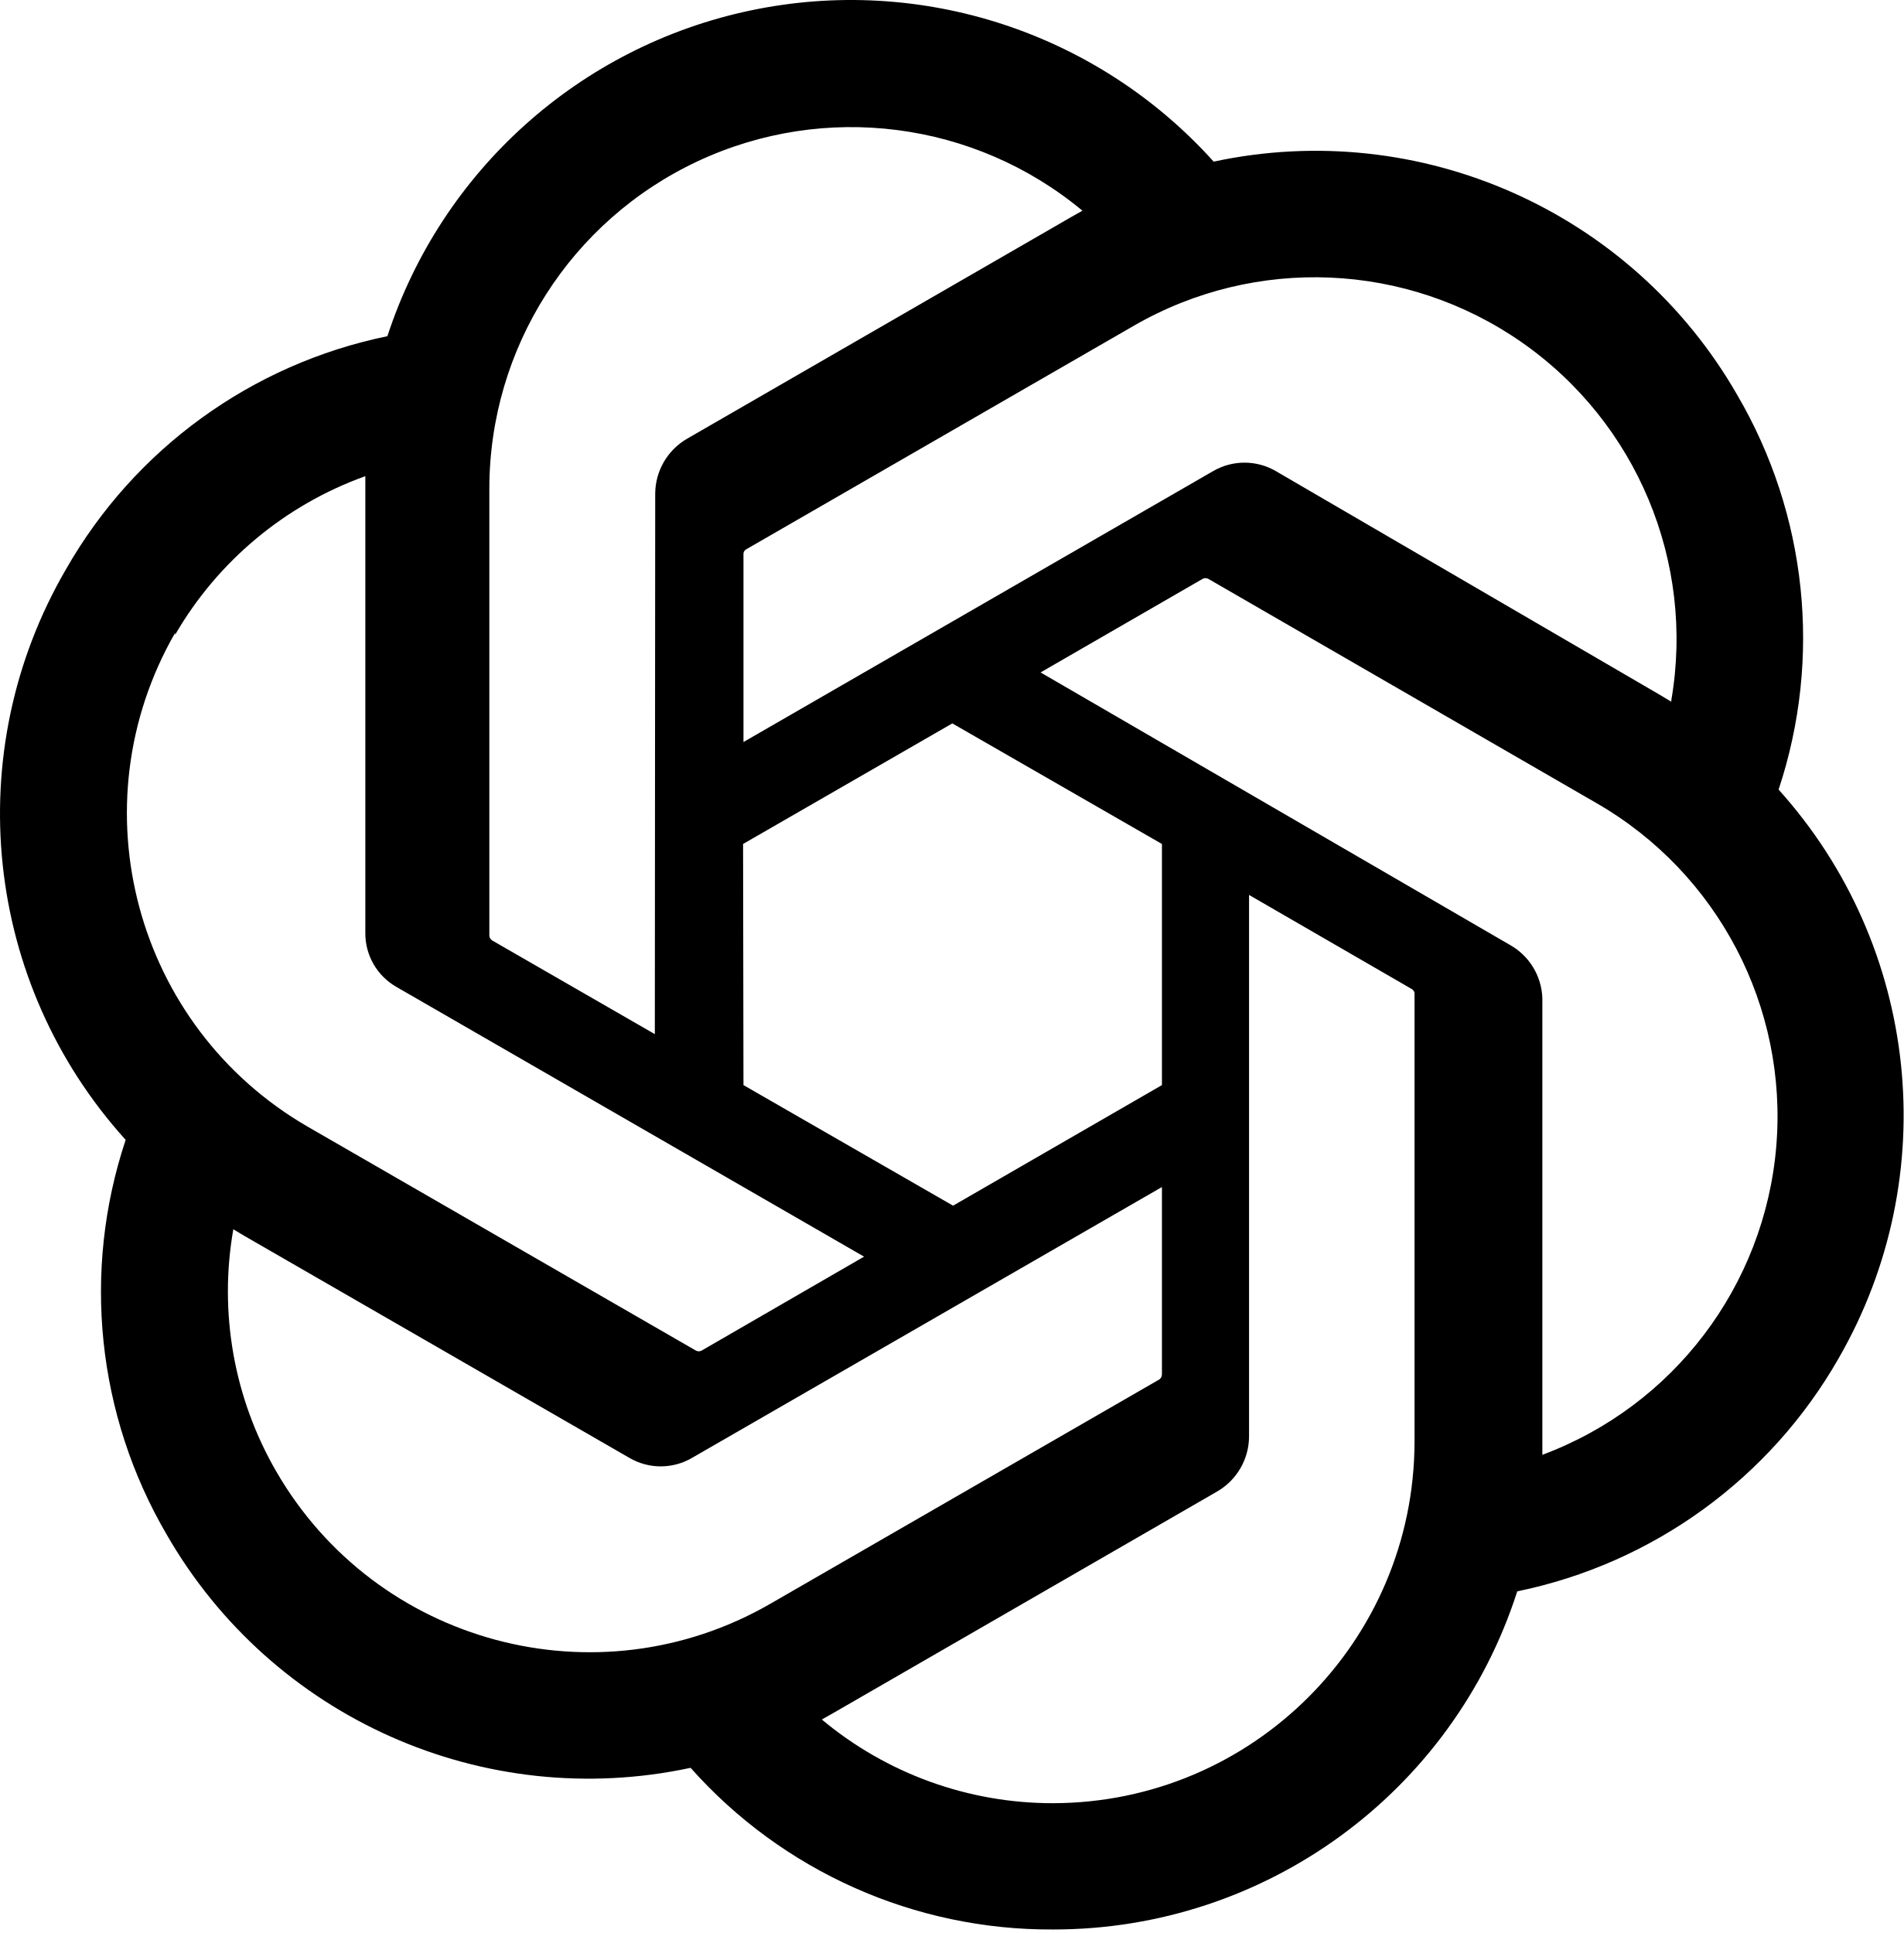
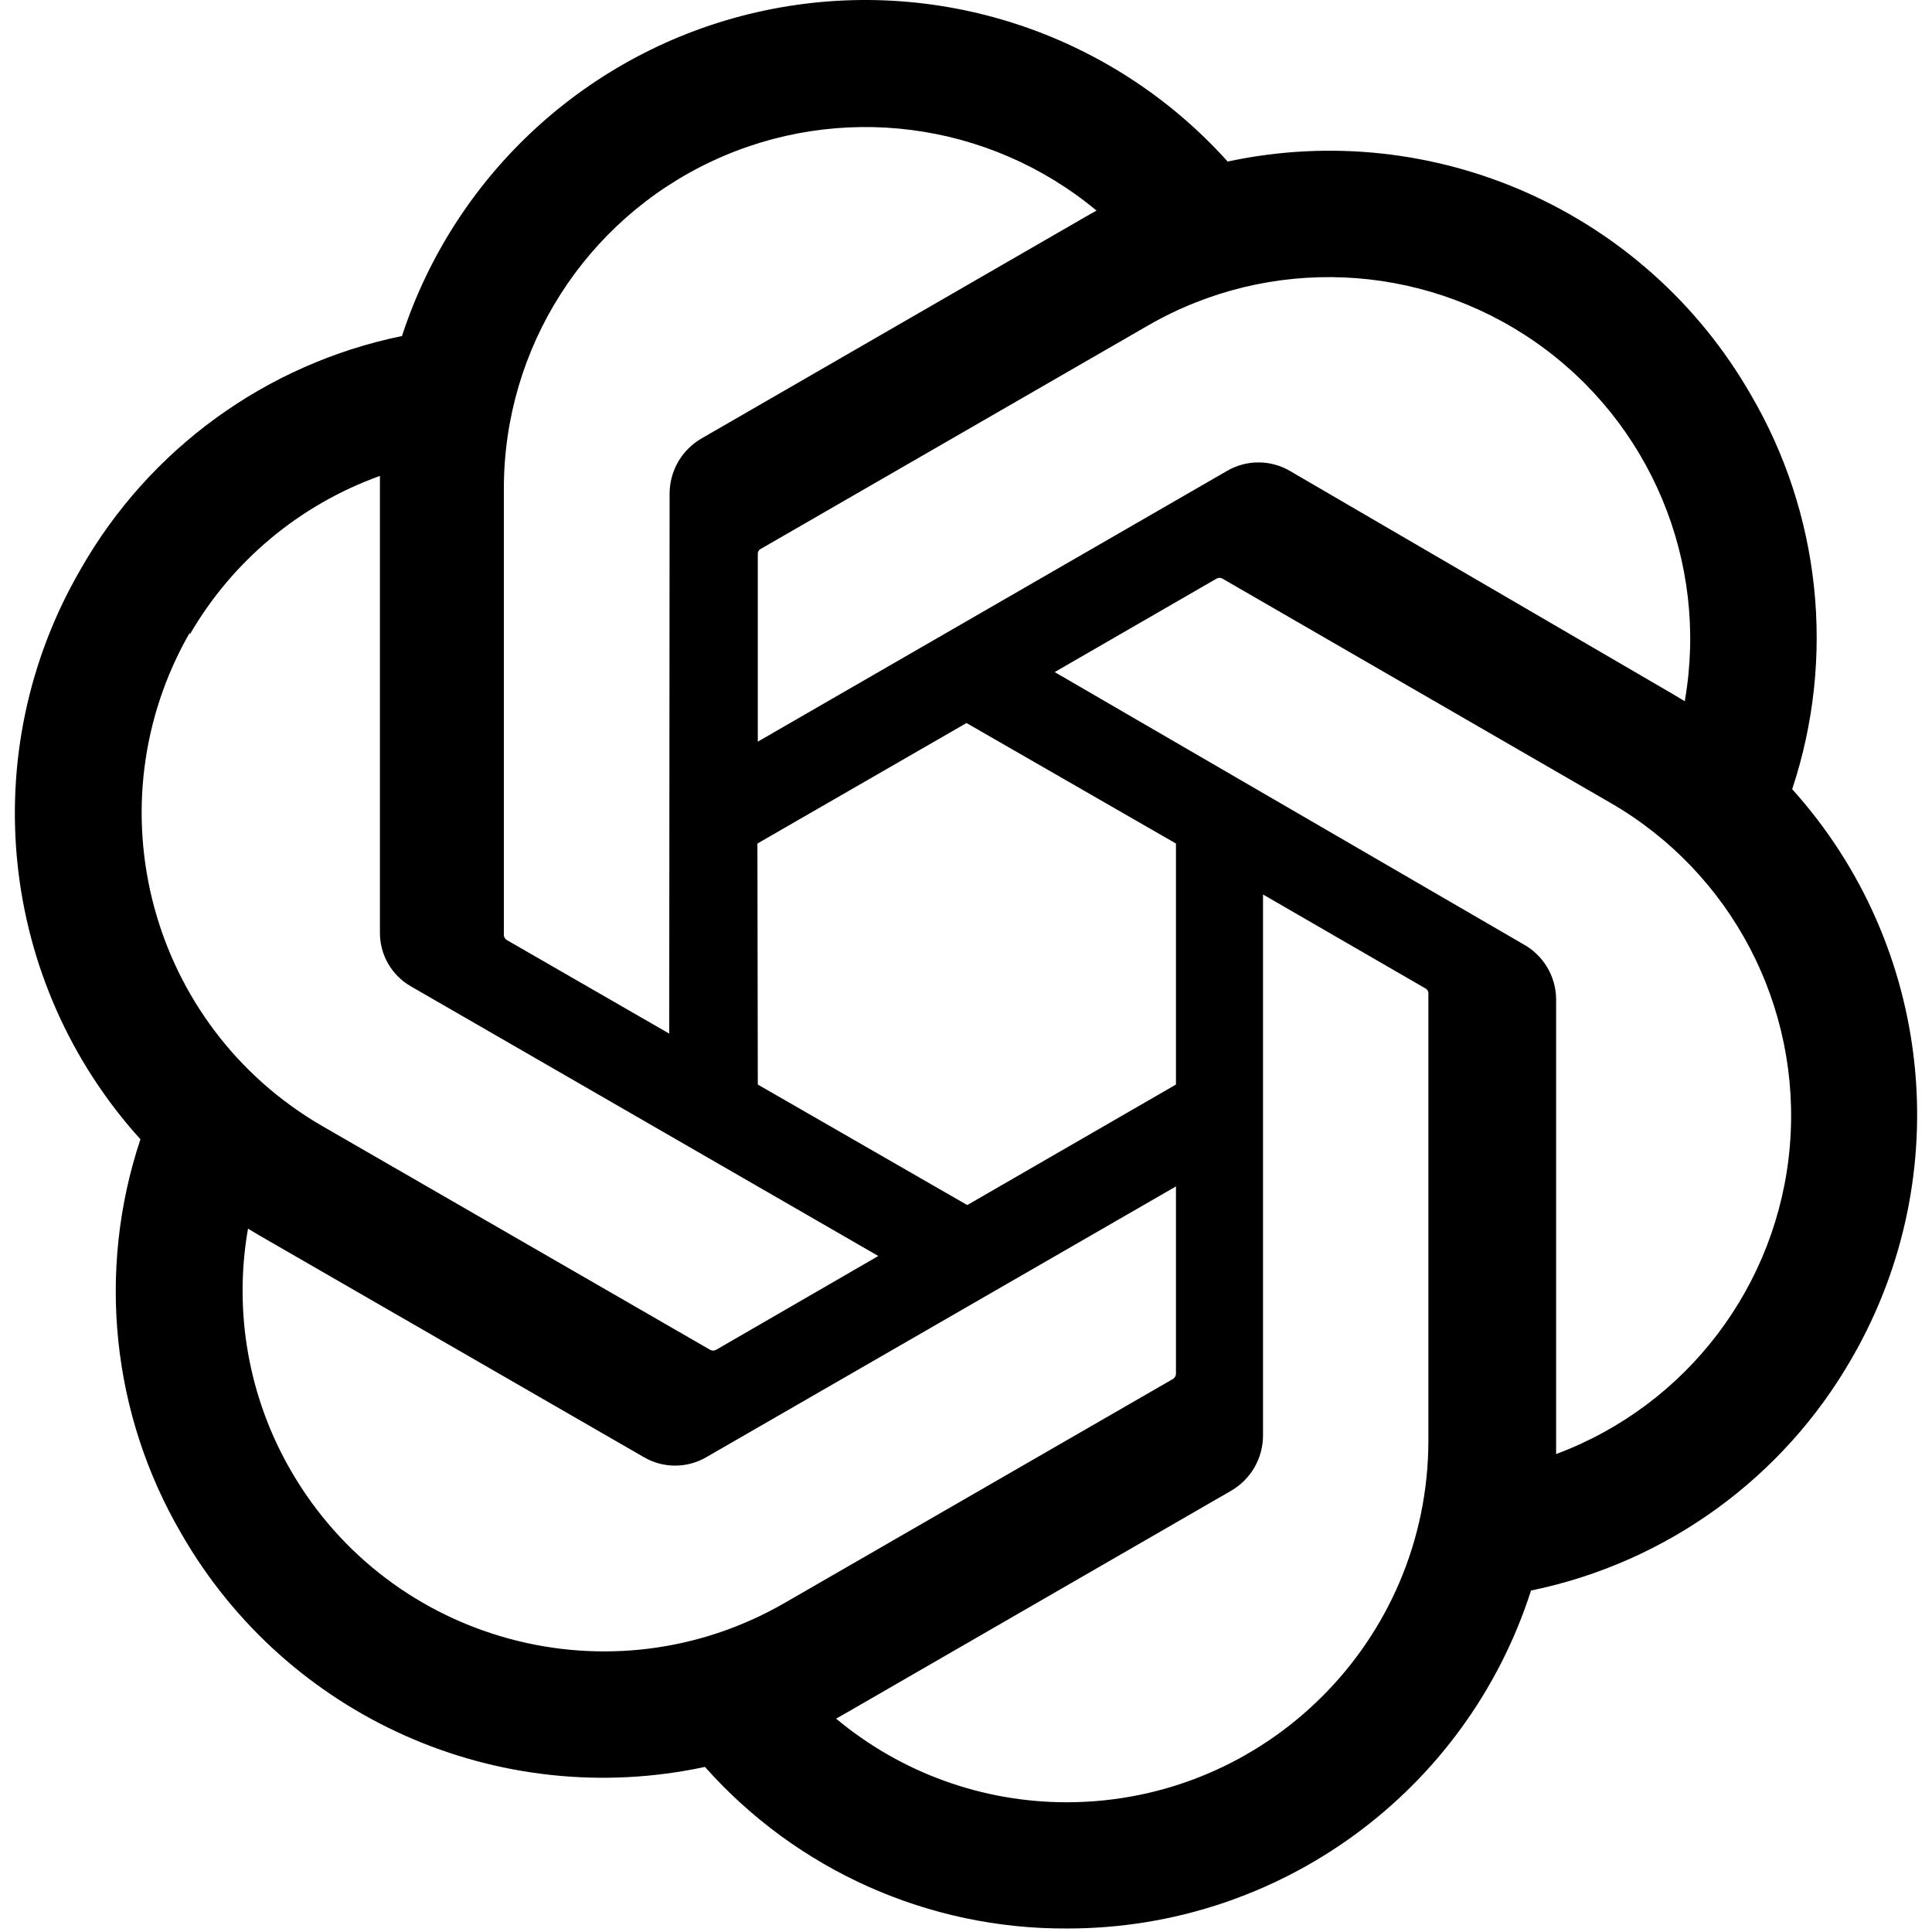
- <svg xmlns="http://www.w3.org/2000/svg" width="256px" height="260px" viewBox="0 0 256 260" version="1.1" preserveAspectRatio="xMidYMid">
-   <g>
-     <path d="M239.184,106.203 C245.054,88.524 243.022,69.173 233.608,53.1 C219.452,28.459 191,15.784 163.213,21.74 C147.554,4.321 123.795,-3.424 100.879,1.419 C77.963,6.261 59.369,22.957 52.096,45.221 C33.844,48.964 18.09,60.393 8.867,76.582 C-5.443,101.183 -2.195,132.215 16.899,153.32 C11.006,170.991 13.02,190.344 22.424,206.423 C36.598,231.072 65.068,243.747 92.87,237.783 C105.236,251.708 123.001,259.631 141.624,259.527 C170.105,259.552 195.338,241.166 204.038,214.046 C222.287,210.296 238.038,198.87 247.267,182.685 C261.404,158.128 258.142,127.263 239.184,106.203 L239.184,106.203 Z M141.624,242.541 C130.256,242.559 119.244,238.575 110.519,231.286 L112.054,230.416 L163.725,200.591 C166.341,199.056 167.954,196.257 167.971,193.224 L167.971,120.374 L189.816,133.01 C190.034,133.121 190.186,133.331 190.225,133.573 L190.225,193.94 C190.169,220.758 168.442,242.485 141.624,242.541 Z M37.158,197.931 C31.456,188.086 29.409,176.547 31.377,165.342 L32.911,166.263 L84.633,196.089 C87.239,197.618 90.468,197.618 93.074,196.089 L156.255,159.664 L156.255,184.885 C156.244,185.15 156.112,185.395 155.897,185.55 L103.562,215.734 C80.305,229.132 50.592,221.165 37.158,197.931 Z M23.549,85.381 C29.29,75.473 38.351,67.916 49.129,64.048 L49.129,125.439 C49.089,128.459 50.697,131.263 53.324,132.754 L116.198,169.026 L94.353,181.662 C94.113,181.789 93.826,181.789 93.586,181.662 L41.353,151.53 C18.142,138.076 10.182,108.386 23.549,85.125 L23.549,85.381 Z M203.015,127.076 L139.936,90.446 L161.729,77.861 C161.969,77.733 162.257,77.733 162.497,77.861 L214.73,108.045 C231.032,117.452 240.437,135.426 238.872,154.183 C237.306,172.939 225.051,189.106 207.414,195.68 L207.414,134.289 C207.323,131.277 205.651,128.536 203.015,127.076 Z M224.757,94.385 L223.222,93.464 L171.603,63.383 C168.981,61.844 165.732,61.844 163.111,63.383 L99.981,99.808 L99.981,74.587 C99.953,74.325 100.071,74.07 100.288,73.922 L152.521,43.789 C168.863,34.374 189.174,35.253 204.643,46.043 C220.111,56.834 227.949,75.592 224.757,94.18 L224.757,94.385 Z M88.061,139.098 L66.216,126.513 C65.995,126.379 65.845,126.154 65.807,125.899 L65.807,65.685 C65.831,46.829 76.75,29.685 93.827,21.688 C110.904,13.692 131.064,16.284 145.563,28.339 L144.028,29.209 L92.358,59.034 C89.742,60.569 88.128,63.368 88.112,66.401 L88.061,139.098 Z M99.929,113.519 L128.067,97.301 L156.255,113.519 L156.255,145.953 L128.169,162.171 L99.981,145.953 L99.929,113.519 Z" fill="#000000" />
+ <svg xmlns="http://www.w3.org/2000/svg" viewBox="0 0 24 24" version="1.1" preserveAspectRatio="xMidYMid">
+   <g transform="translate(0.1846,0) scale(0.092308)">
+     <g>
+       <path d="M239.184,106.203 C245.054,88.524 243.022,69.173 233.608,53.1 C219.452,28.459 191,15.784 163.213,21.74 C147.554,4.321 123.795,-3.424 100.879,1.419 C77.963,6.261 59.369,22.957 52.096,45.221 C33.844,48.964 18.09,60.393 8.867,76.582 C-5.443,101.183 -2.195,132.215 16.899,153.32 C11.006,170.991 13.02,190.344 22.424,206.423 C36.598,231.072 65.068,243.747 92.87,237.783 C105.236,251.708 123.001,259.631 141.624,259.527 C170.105,259.552 195.338,241.166 204.038,214.046 C222.287,210.296 238.038,198.87 247.267,182.685 C261.404,158.128 258.142,127.263 239.184,106.203 L239.184,106.203 Z M141.624,242.541 C130.256,242.559 119.244,238.575 110.519,231.286 L112.054,230.416 L163.725,200.591 C166.341,199.056 167.954,196.257 167.971,193.224 L167.971,120.374 L189.816,133.01 C190.034,133.121 190.186,133.331 190.225,133.573 L190.225,193.94 C190.169,220.758 168.442,242.485 141.624,242.541 Z M37.158,197.931 C31.456,188.086 29.409,176.547 31.377,165.342 L32.911,166.263 L84.633,196.089 C87.239,197.618 90.468,197.618 93.074,196.089 L156.255,159.664 L156.255,184.885 C156.244,185.15 156.112,185.395 155.897,185.55 L103.562,215.734 C80.305,229.132 50.592,221.165 37.158,197.931 Z M23.549,85.381 C29.29,75.473 38.351,67.916 49.129,64.048 L49.129,125.439 C49.089,128.459 50.697,131.263 53.324,132.754 L116.198,169.026 L94.353,181.662 C94.113,181.789 93.826,181.789 93.586,181.662 L41.353,151.53 C18.142,138.076 10.182,108.386 23.549,85.125 L23.549,85.381 Z M203.015,127.076 L139.936,90.446 L161.729,77.861 C161.969,77.733 162.257,77.733 162.497,77.861 L214.73,108.045 C231.032,117.452 240.437,135.426 238.872,154.183 C237.306,172.939 225.051,189.106 207.414,195.68 L207.414,134.289 C207.323,131.277 205.651,128.536 203.015,127.076 Z M224.757,94.385 L223.222,93.464 L171.603,63.383 C168.981,61.844 165.732,61.844 163.111,63.383 L99.981,99.808 L99.981,74.587 C99.953,74.325 100.071,74.07 100.288,73.922 L152.521,43.789 C168.863,34.374 189.174,35.253 204.643,46.043 C220.111,56.834 227.949,75.592 224.757,94.18 L224.757,94.385 Z M88.061,139.098 L66.216,126.513 C65.995,126.379 65.845,126.154 65.807,125.899 L65.807,65.685 C65.831,46.829 76.75,29.685 93.827,21.688 C110.904,13.692 131.064,16.284 145.563,28.339 L144.028,29.209 L92.358,59.034 C89.742,60.569 88.128,63.368 88.112,66.401 L88.061,139.098 Z M99.929,113.519 L128.067,97.301 L156.255,113.519 L156.255,145.953 L128.169,162.171 L99.981,145.953 L99.929,113.519 Z" fill="#000000" />
+     </g>
  </g>
</svg>
